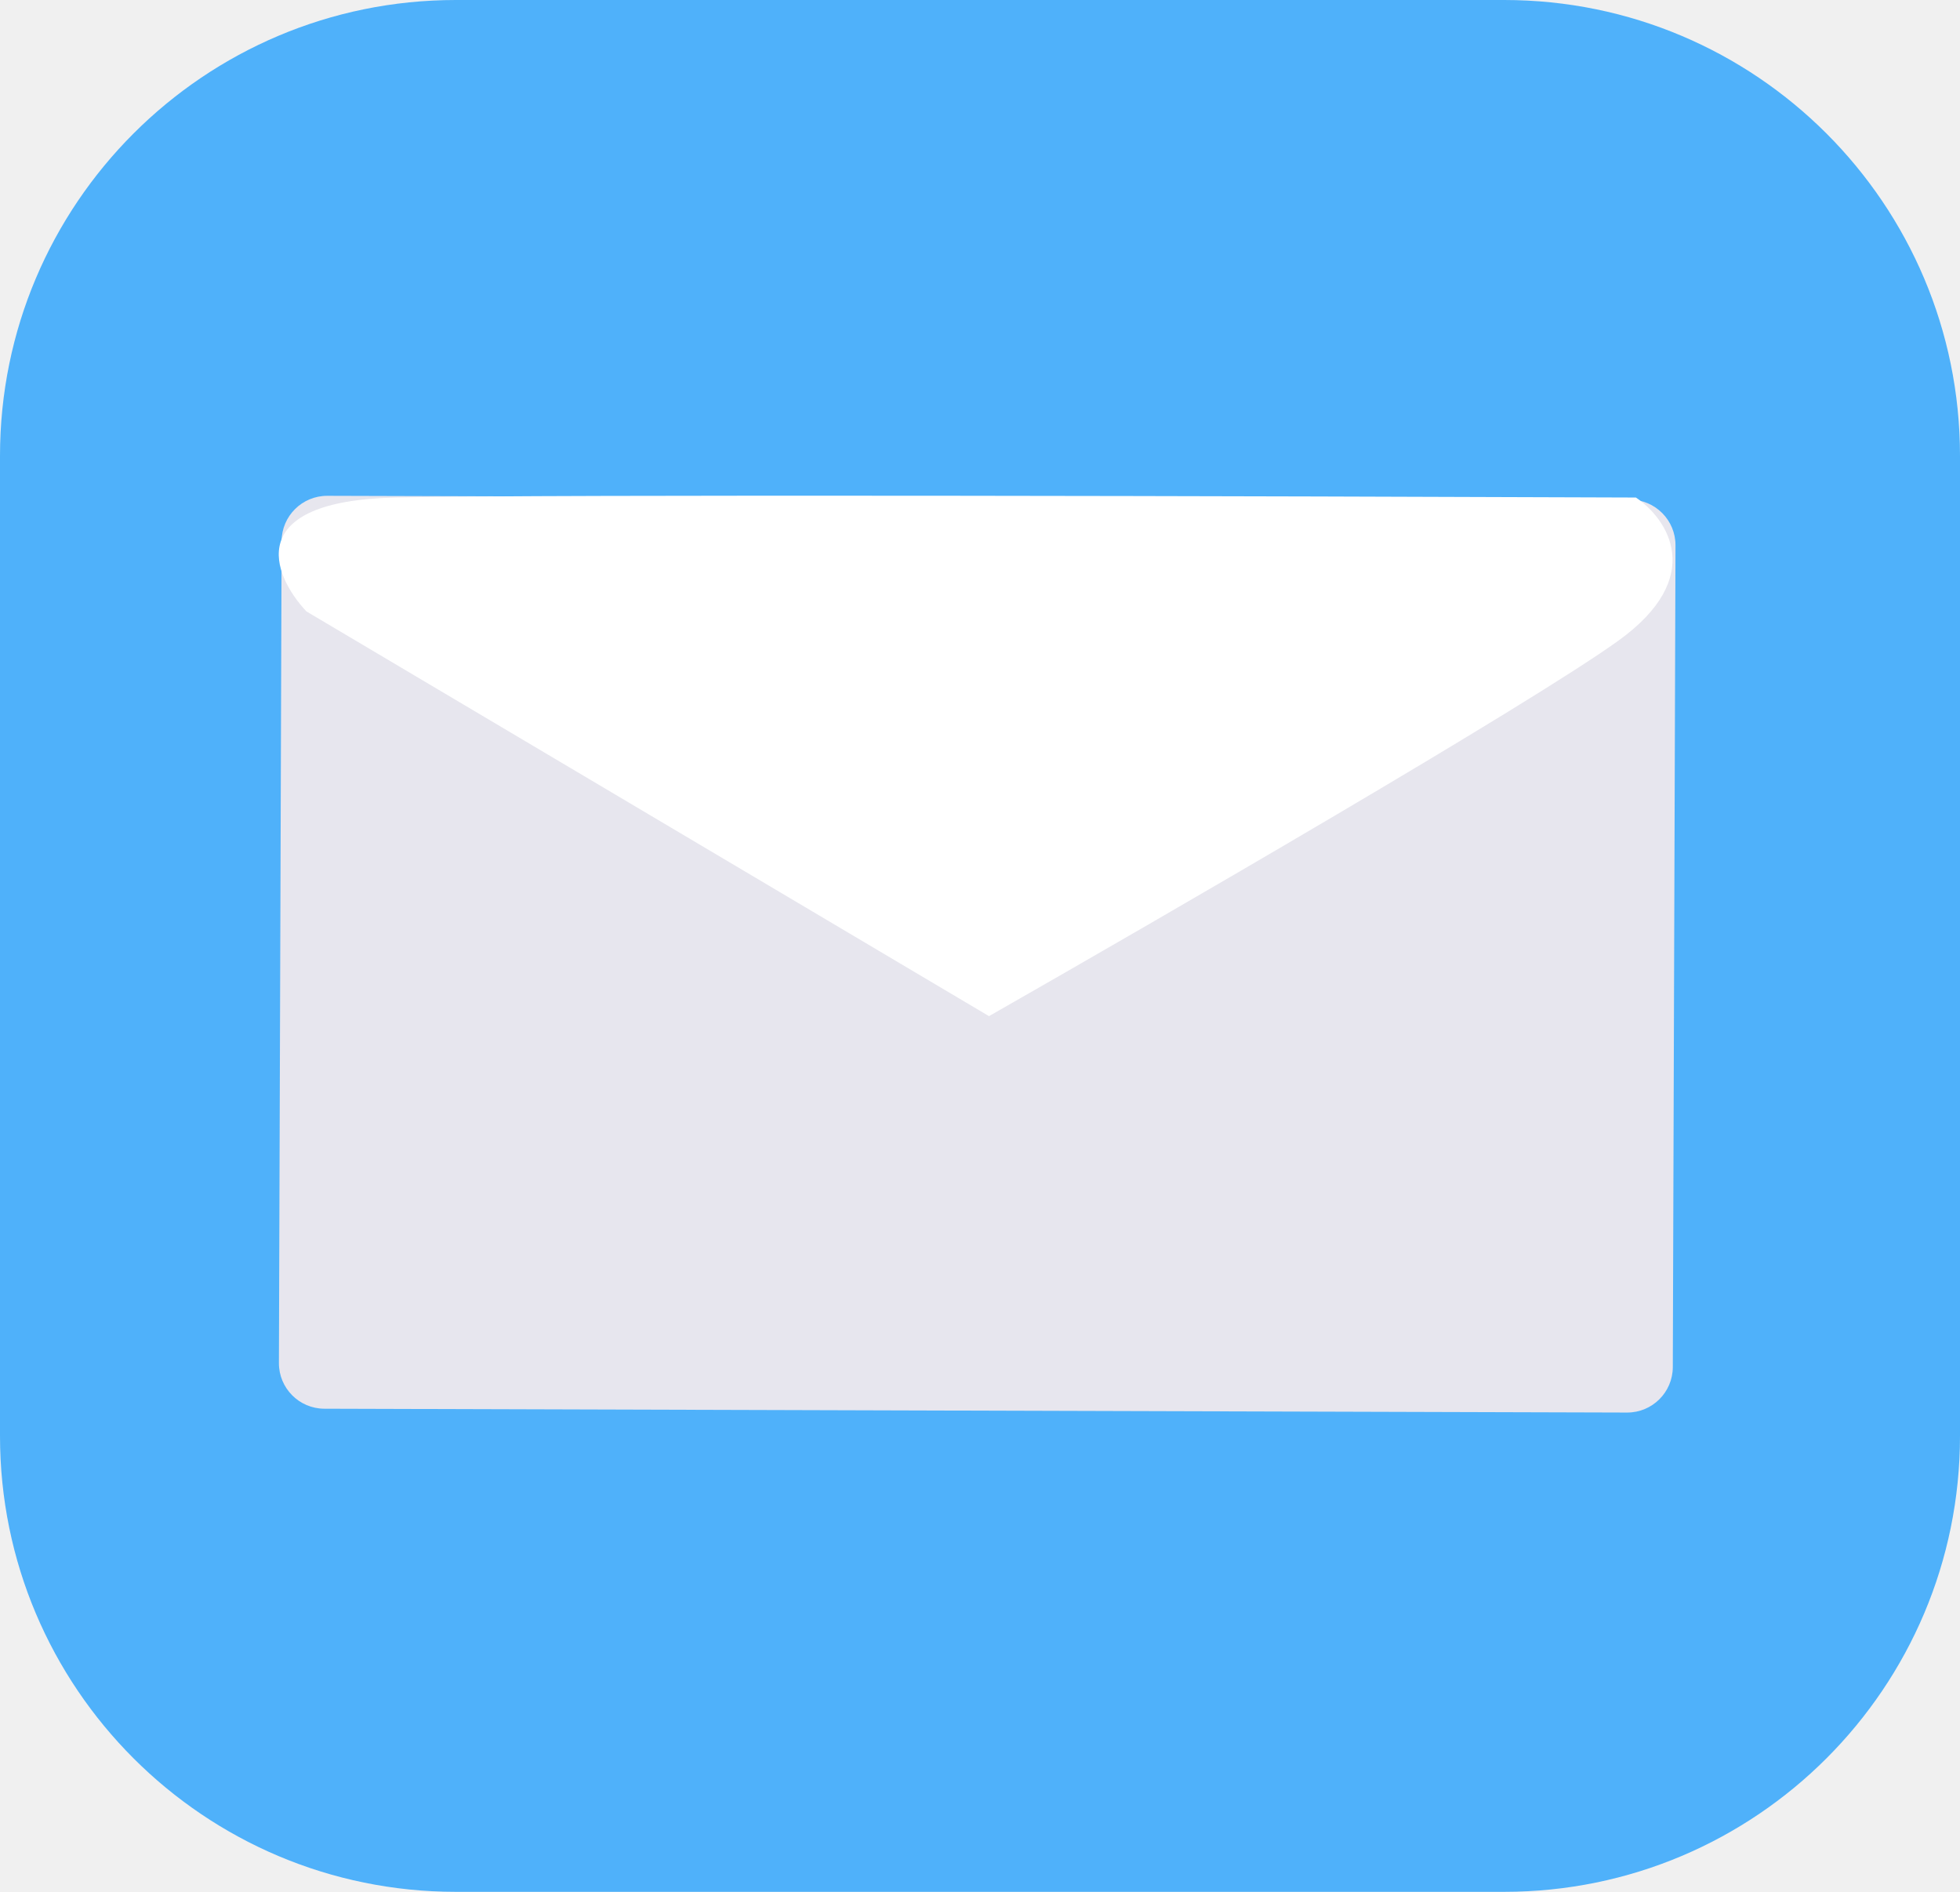
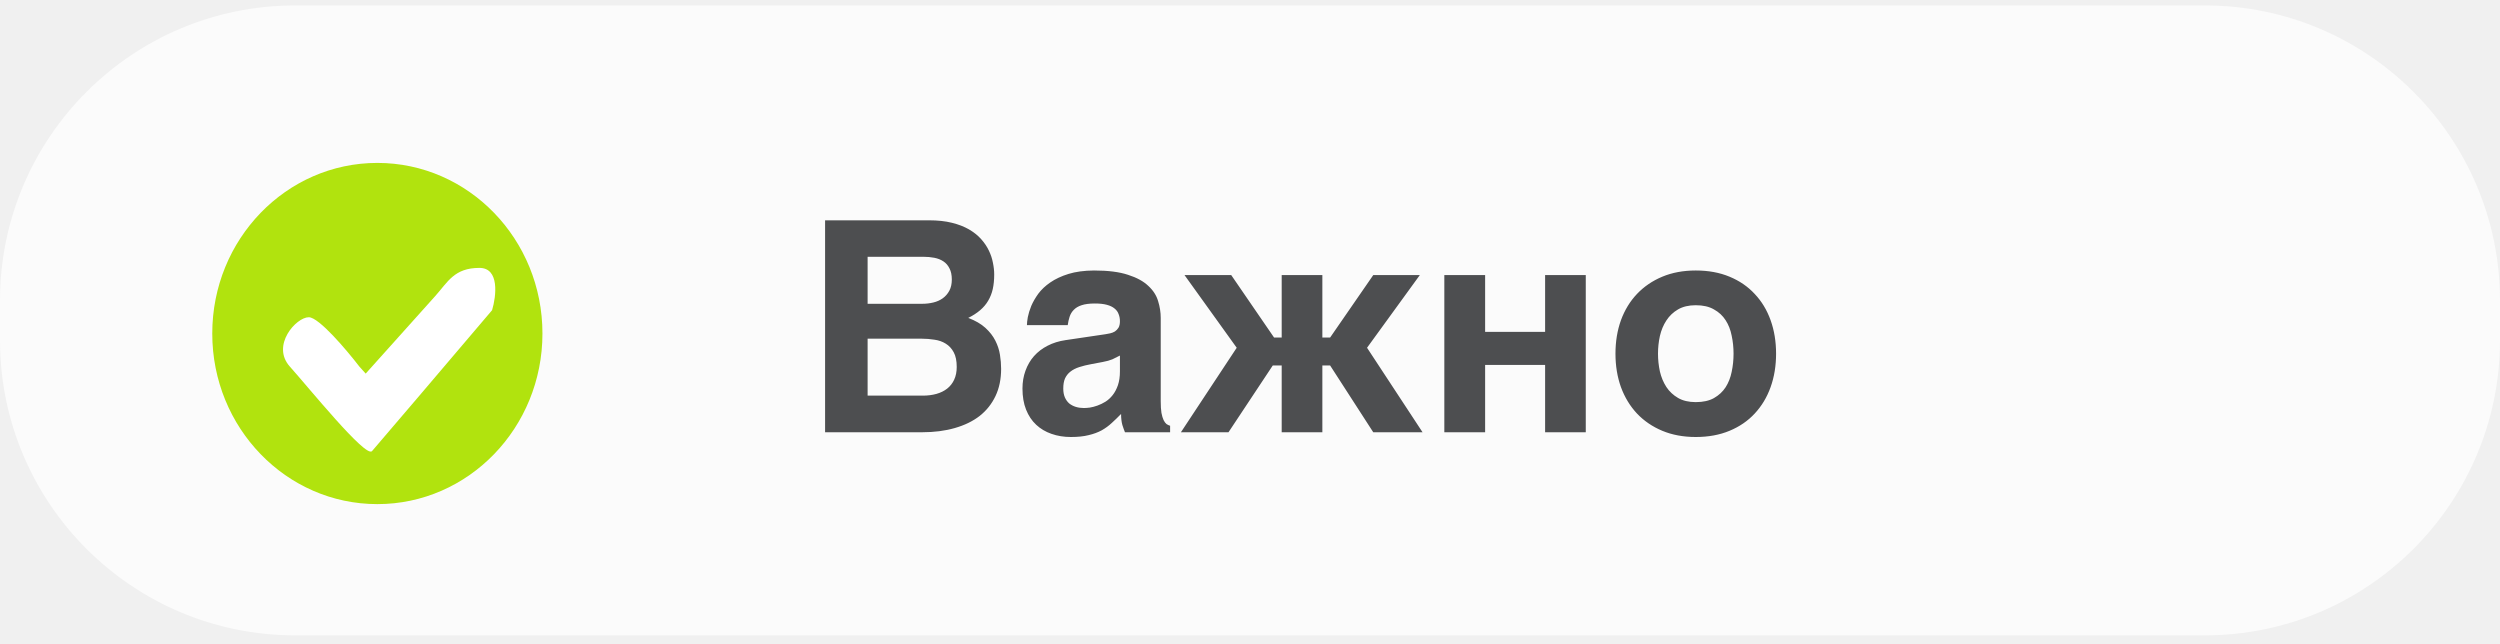
- <svg xmlns="http://www.w3.org/2000/svg" width="86" height="83" viewBox="0 0 86 83" fill="none">
-   <rect width="86" height="83" rx="20" fill="#4FB1FA" />
-   <rect width="61.161" height="40.052" rx="2" transform="matrix(0.999996 0.00294 -0.00326959 0.999995 12.3623 21.7468)" fill="#E7E6EE" />
-   <path d="M17.358 21.828C10.624 21.977 11.942 25.22 13.443 26.823L43.395 44.581C50.964 40.265 67.082 30.93 70.997 28.118C74.912 25.306 73.15 22.753 71.78 21.828C56.445 21.767 24.093 21.681 17.358 21.828Z" fill="white" />
+ <svg xmlns="http://www.w3.org/2000/svg" width="241" height="62" viewBox="0 0 241 62" fill="none">
+   <rect y="0.524" width="241" height="60.724" rx="28.465" fill="#FBFBFB" />
+   <ellipse cx="36.377" cy="32.151" rx="15.915" ry="16.446" fill="#B1E30E" />
+   <path d="M29.768 30.581C30.743 30.581 33.424 33.751 34.643 35.337L35.252 36.016L35.861 35.337L41.954 28.543C43.172 27.184 43.782 25.825 46.219 25.825C48.169 25.825 47.843 28.543 47.437 29.902C43.782 34.204 36.348 42.946 35.861 43.489C35.252 44.168 29.768 37.375 27.941 35.337C26.113 33.298 28.55 30.581 29.768 30.581Z" fill="white" />
+   <path d="M79.538 21.238H89.559C90.393 21.238 91.125 21.317 91.755 21.474C92.394 21.631 92.946 21.845 93.409 22.113C93.872 22.382 94.261 22.692 94.576 23.044C94.892 23.397 95.142 23.767 95.327 24.156C95.512 24.536 95.642 24.925 95.716 25.324C95.8 25.722 95.841 26.102 95.841 26.464C95.841 26.983 95.795 27.45 95.702 27.867C95.61 28.275 95.461 28.65 95.258 28.993C95.063 29.327 94.803 29.633 94.479 29.91C94.164 30.179 93.784 30.425 93.34 30.647C94.025 30.907 94.576 31.226 94.993 31.606C95.41 31.986 95.73 32.398 95.953 32.843C96.175 33.279 96.323 33.733 96.397 34.205C96.471 34.669 96.508 35.118 96.508 35.553C96.508 36.545 96.328 37.42 95.966 38.18C95.605 38.94 95.095 39.579 94.438 40.098C93.78 40.608 92.978 40.997 92.033 41.266C91.097 41.535 90.055 41.669 88.906 41.669H79.538V21.238ZM83.638 38.139H88.961C89.434 38.139 89.87 38.083 90.268 37.972C90.666 37.861 91.009 37.694 91.296 37.471C91.593 37.24 91.82 36.953 91.978 36.61C92.144 36.258 92.228 35.845 92.228 35.373C92.228 34.78 92.13 34.307 91.936 33.955C91.741 33.594 91.482 33.316 91.157 33.121C90.842 32.926 90.481 32.801 90.073 32.746C89.675 32.681 89.267 32.649 88.85 32.649H83.638V38.139ZM83.638 29.285H88.906C89.276 29.285 89.633 29.243 89.976 29.16C90.319 29.077 90.62 28.942 90.879 28.757C91.148 28.562 91.361 28.317 91.519 28.02C91.676 27.724 91.755 27.367 91.755 26.95C91.755 26.515 91.681 26.158 91.533 25.88C91.394 25.593 91.199 25.366 90.949 25.199C90.699 25.032 90.407 24.916 90.073 24.851C89.74 24.787 89.388 24.754 89.017 24.754H83.638V29.285ZM111.894 38.681C111.894 39.135 111.917 39.51 111.964 39.806C112.019 40.094 112.089 40.325 112.172 40.501C112.256 40.668 112.348 40.793 112.45 40.877C112.561 40.951 112.677 41.006 112.798 41.043V41.669H108.447C108.373 41.493 108.29 41.261 108.197 40.974C108.114 40.677 108.072 40.321 108.072 39.904C107.766 40.219 107.465 40.511 107.169 40.779C106.882 41.048 106.557 41.284 106.196 41.488C105.834 41.683 105.418 41.836 104.945 41.947C104.472 42.067 103.903 42.127 103.235 42.127C102.559 42.127 101.934 42.026 101.359 41.822C100.794 41.627 100.303 41.335 99.886 40.946C99.469 40.557 99.145 40.071 98.913 39.487C98.681 38.903 98.566 38.227 98.566 37.458C98.566 36.837 98.663 36.262 98.857 35.734C99.052 35.197 99.325 34.729 99.677 34.33C100.039 33.923 100.474 33.589 100.984 33.33C101.503 33.061 102.082 32.88 102.721 32.788L106.571 32.218C106.71 32.199 106.858 32.171 107.016 32.134C107.183 32.097 107.336 32.037 107.475 31.954C107.614 31.861 107.729 31.741 107.822 31.592C107.915 31.435 107.961 31.226 107.961 30.967C107.961 30.717 107.919 30.49 107.836 30.286C107.762 30.073 107.632 29.892 107.447 29.744C107.261 29.586 107.011 29.466 106.696 29.382C106.39 29.299 106.006 29.257 105.543 29.257C105.014 29.257 104.588 29.313 104.264 29.424C103.949 29.526 103.699 29.674 103.513 29.869C103.328 30.054 103.194 30.276 103.11 30.536C103.027 30.786 102.967 31.055 102.93 31.342H98.996C98.996 31.157 99.024 30.902 99.08 30.578C99.145 30.244 99.256 29.883 99.413 29.494C99.58 29.104 99.807 28.711 100.094 28.312C100.391 27.914 100.775 27.552 101.248 27.228C101.73 26.895 102.313 26.621 102.999 26.408C103.685 26.195 104.505 26.084 105.459 26.075C106.812 26.075 107.905 26.213 108.739 26.491C109.583 26.76 110.236 27.117 110.699 27.562C111.172 27.997 111.487 28.488 111.644 29.035C111.811 29.572 111.894 30.11 111.894 30.647V38.681ZM107.961 34.275C107.72 34.404 107.479 34.525 107.238 34.636C106.997 34.738 106.678 34.826 106.279 34.9L105.237 35.095C104.783 35.178 104.384 35.275 104.042 35.387C103.699 35.498 103.411 35.646 103.18 35.831C102.957 36.007 102.786 36.225 102.666 36.485C102.554 36.744 102.499 37.068 102.499 37.458C102.499 37.782 102.55 38.064 102.652 38.305C102.754 38.537 102.893 38.732 103.069 38.889C103.254 39.037 103.467 39.148 103.708 39.223C103.949 39.297 104.208 39.334 104.486 39.334C104.635 39.334 104.825 39.32 105.056 39.292C105.288 39.255 105.533 39.19 105.793 39.098C106.052 39.005 106.312 38.88 106.571 38.722C106.831 38.556 107.062 38.342 107.266 38.083C107.47 37.824 107.637 37.508 107.766 37.138C107.896 36.758 107.961 36.313 107.961 35.804V34.275ZM127.475 32.537H128.225L132.381 26.519H136.87L131.783 33.524L137.134 41.669H132.381L128.225 35.234H127.475V41.669H123.555V35.234H122.694L118.427 41.669H113.84L119.219 33.524L114.188 26.519H118.691L122.819 32.537H123.555V26.519H127.475V32.537ZM139.233 26.519H143.166V31.995H148.948V26.519H152.868V41.669H148.948V35.178H143.166V41.669H139.233V26.519ZM155.731 34.094C155.731 32.926 155.907 31.852 156.259 30.869C156.62 29.887 157.135 29.044 157.802 28.34C158.478 27.627 159.294 27.07 160.248 26.672C161.202 26.274 162.277 26.075 163.472 26.075C164.686 26.075 165.77 26.274 166.725 26.672C167.688 27.07 168.499 27.627 169.157 28.34C169.824 29.044 170.334 29.887 170.686 30.869C171.038 31.852 171.214 32.926 171.214 34.094C171.214 35.261 171.038 36.336 170.686 37.319C170.334 38.301 169.824 39.148 169.157 39.862C168.499 40.575 167.688 41.131 166.725 41.53C165.77 41.928 164.686 42.127 163.472 42.127C162.277 42.127 161.202 41.928 160.248 41.53C159.294 41.131 158.478 40.575 157.802 39.862C157.135 39.148 156.62 38.301 156.259 37.319C155.907 36.336 155.731 35.261 155.731 34.094ZM159.831 34.094C159.831 34.669 159.891 35.238 160.012 35.804C160.141 36.359 160.35 36.86 160.637 37.305C160.924 37.74 161.3 38.092 161.763 38.361C162.226 38.63 162.796 38.764 163.472 38.764C164.177 38.764 164.76 38.634 165.224 38.375C165.696 38.106 166.072 37.759 166.349 37.332C166.627 36.897 166.822 36.401 166.933 35.845C167.054 35.28 167.114 34.696 167.114 34.094C167.114 33.501 167.054 32.922 166.933 32.357C166.822 31.791 166.627 31.296 166.349 30.869C166.072 30.434 165.696 30.087 165.224 29.827C164.76 29.558 164.177 29.424 163.472 29.424C162.796 29.424 162.226 29.558 161.763 29.827C161.3 30.096 160.924 30.453 160.637 30.897C160.35 31.333 160.141 31.833 160.012 32.398C159.891 32.954 159.831 33.52 159.831 34.094Z" fill="#4D4E50" />
</svg>
